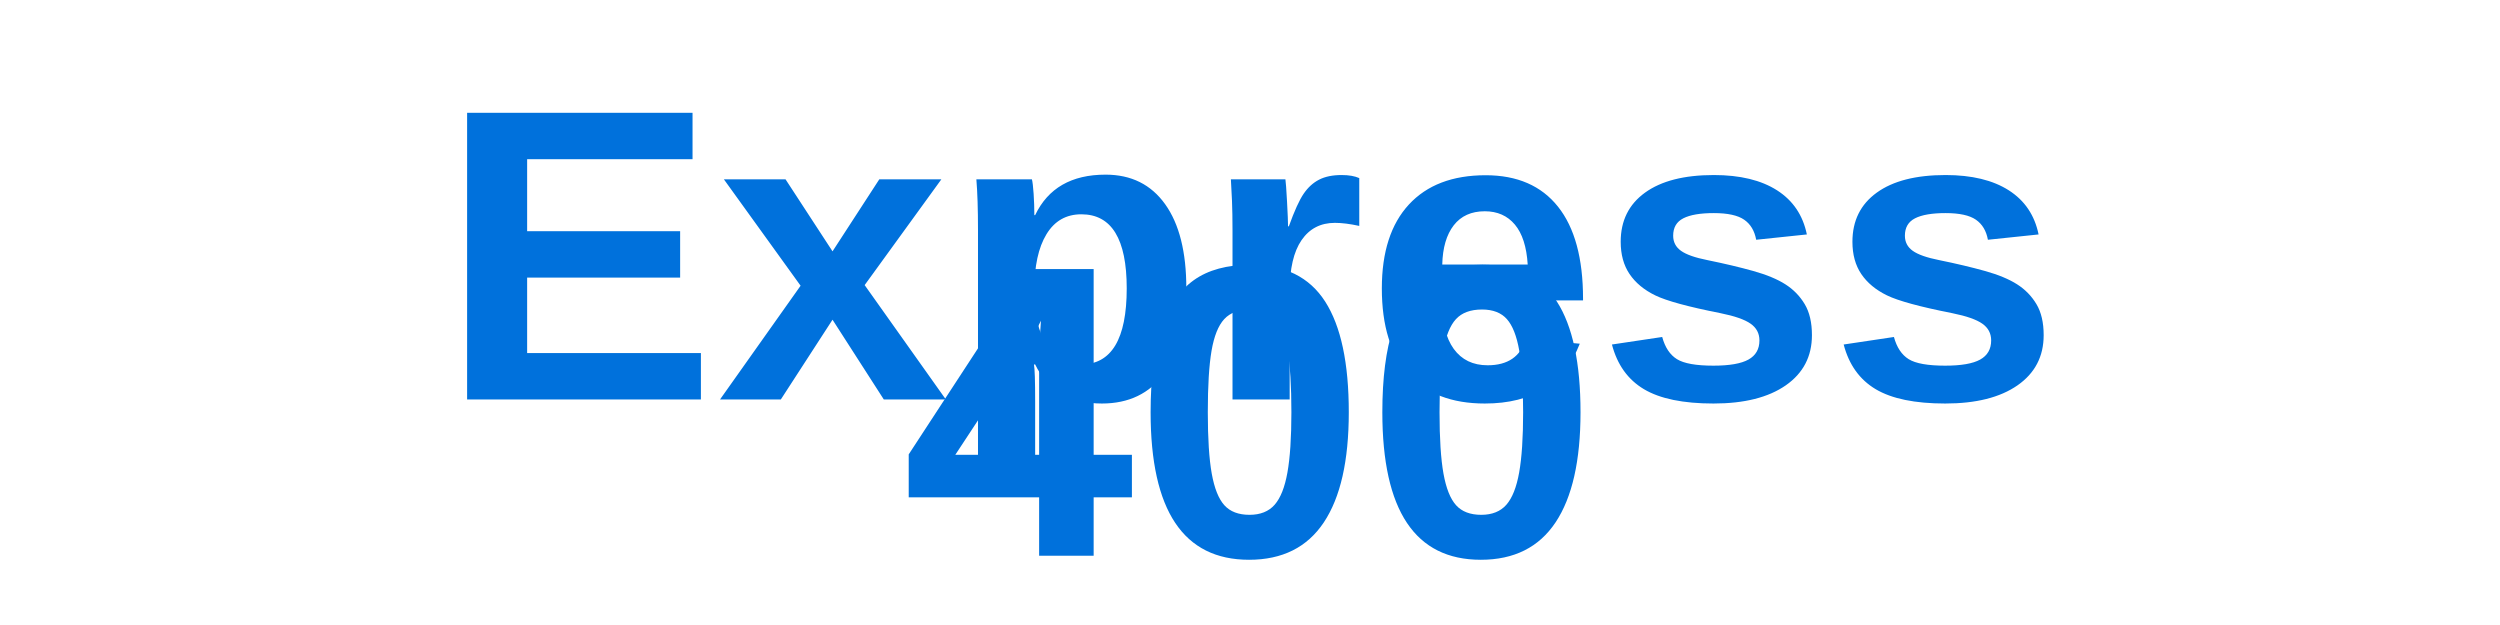
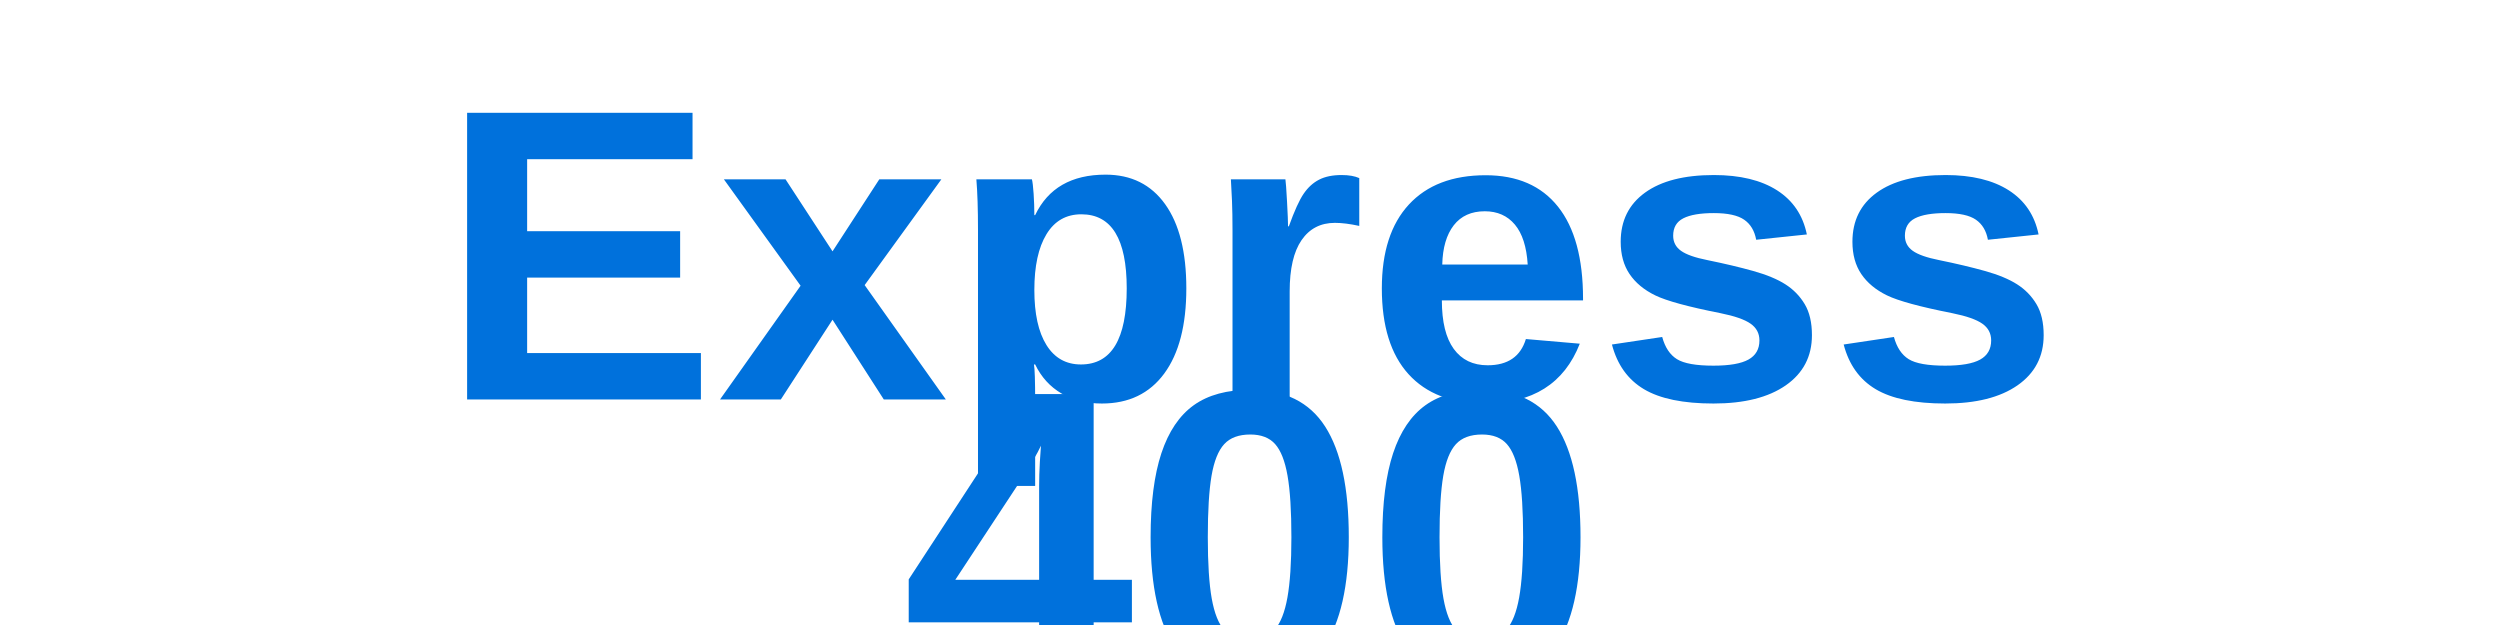
<svg xmlns="http://www.w3.org/2000/svg" width="1200" height="300" viewBox="0 0 1200 300">
  <style>
    .title {
      font-family: "D-DIN", "DIN Next", "Montserrat", Arial, sans-serif;
      font-weight: 700;
      fill: #0071DC;
    }
  </style>
  <text x="50%" y="45%" text-anchor="middle" dominant-baseline="middle" font-size="200" class="title">
    Express
  </text>
-   <text x="50%" y="70%" text-anchor="middle" dominant-baseline="middle" font-size="200" class="title">
+   <text x="50%" y="90%" text-anchor="middle" dominant-baseline="middle" font-size="200" class="title">
    400
  </text>
</svg>
